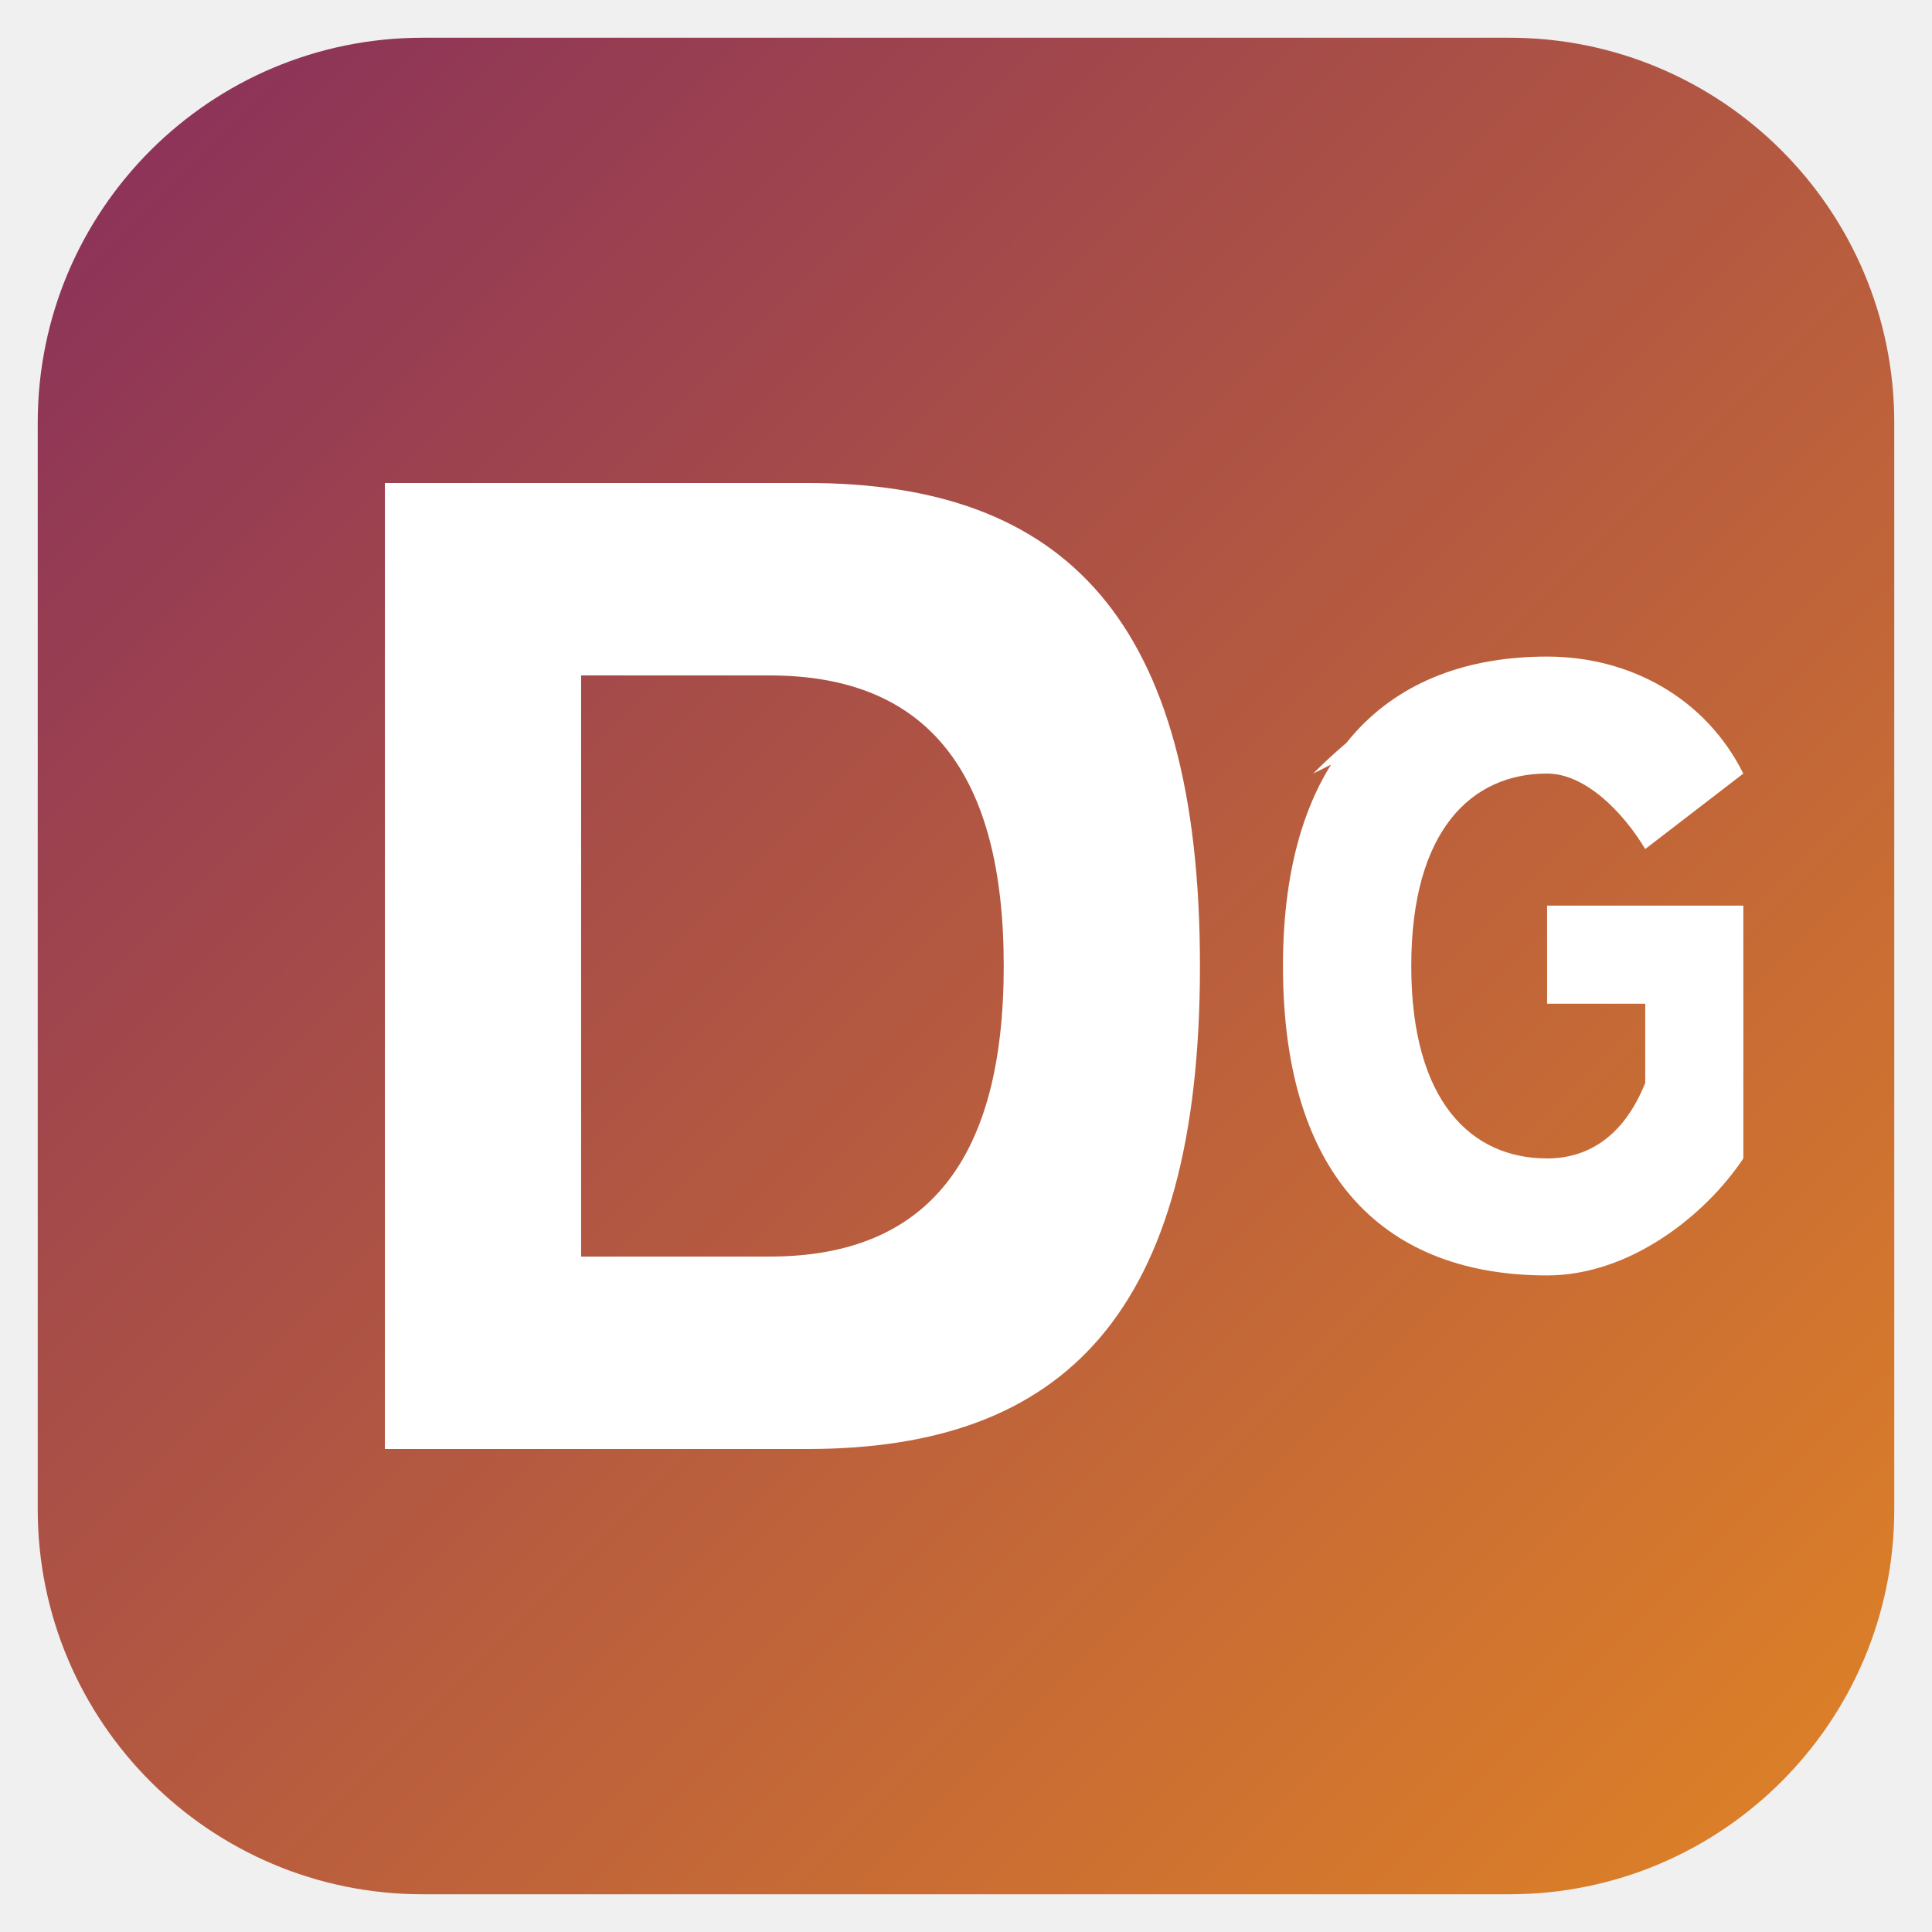
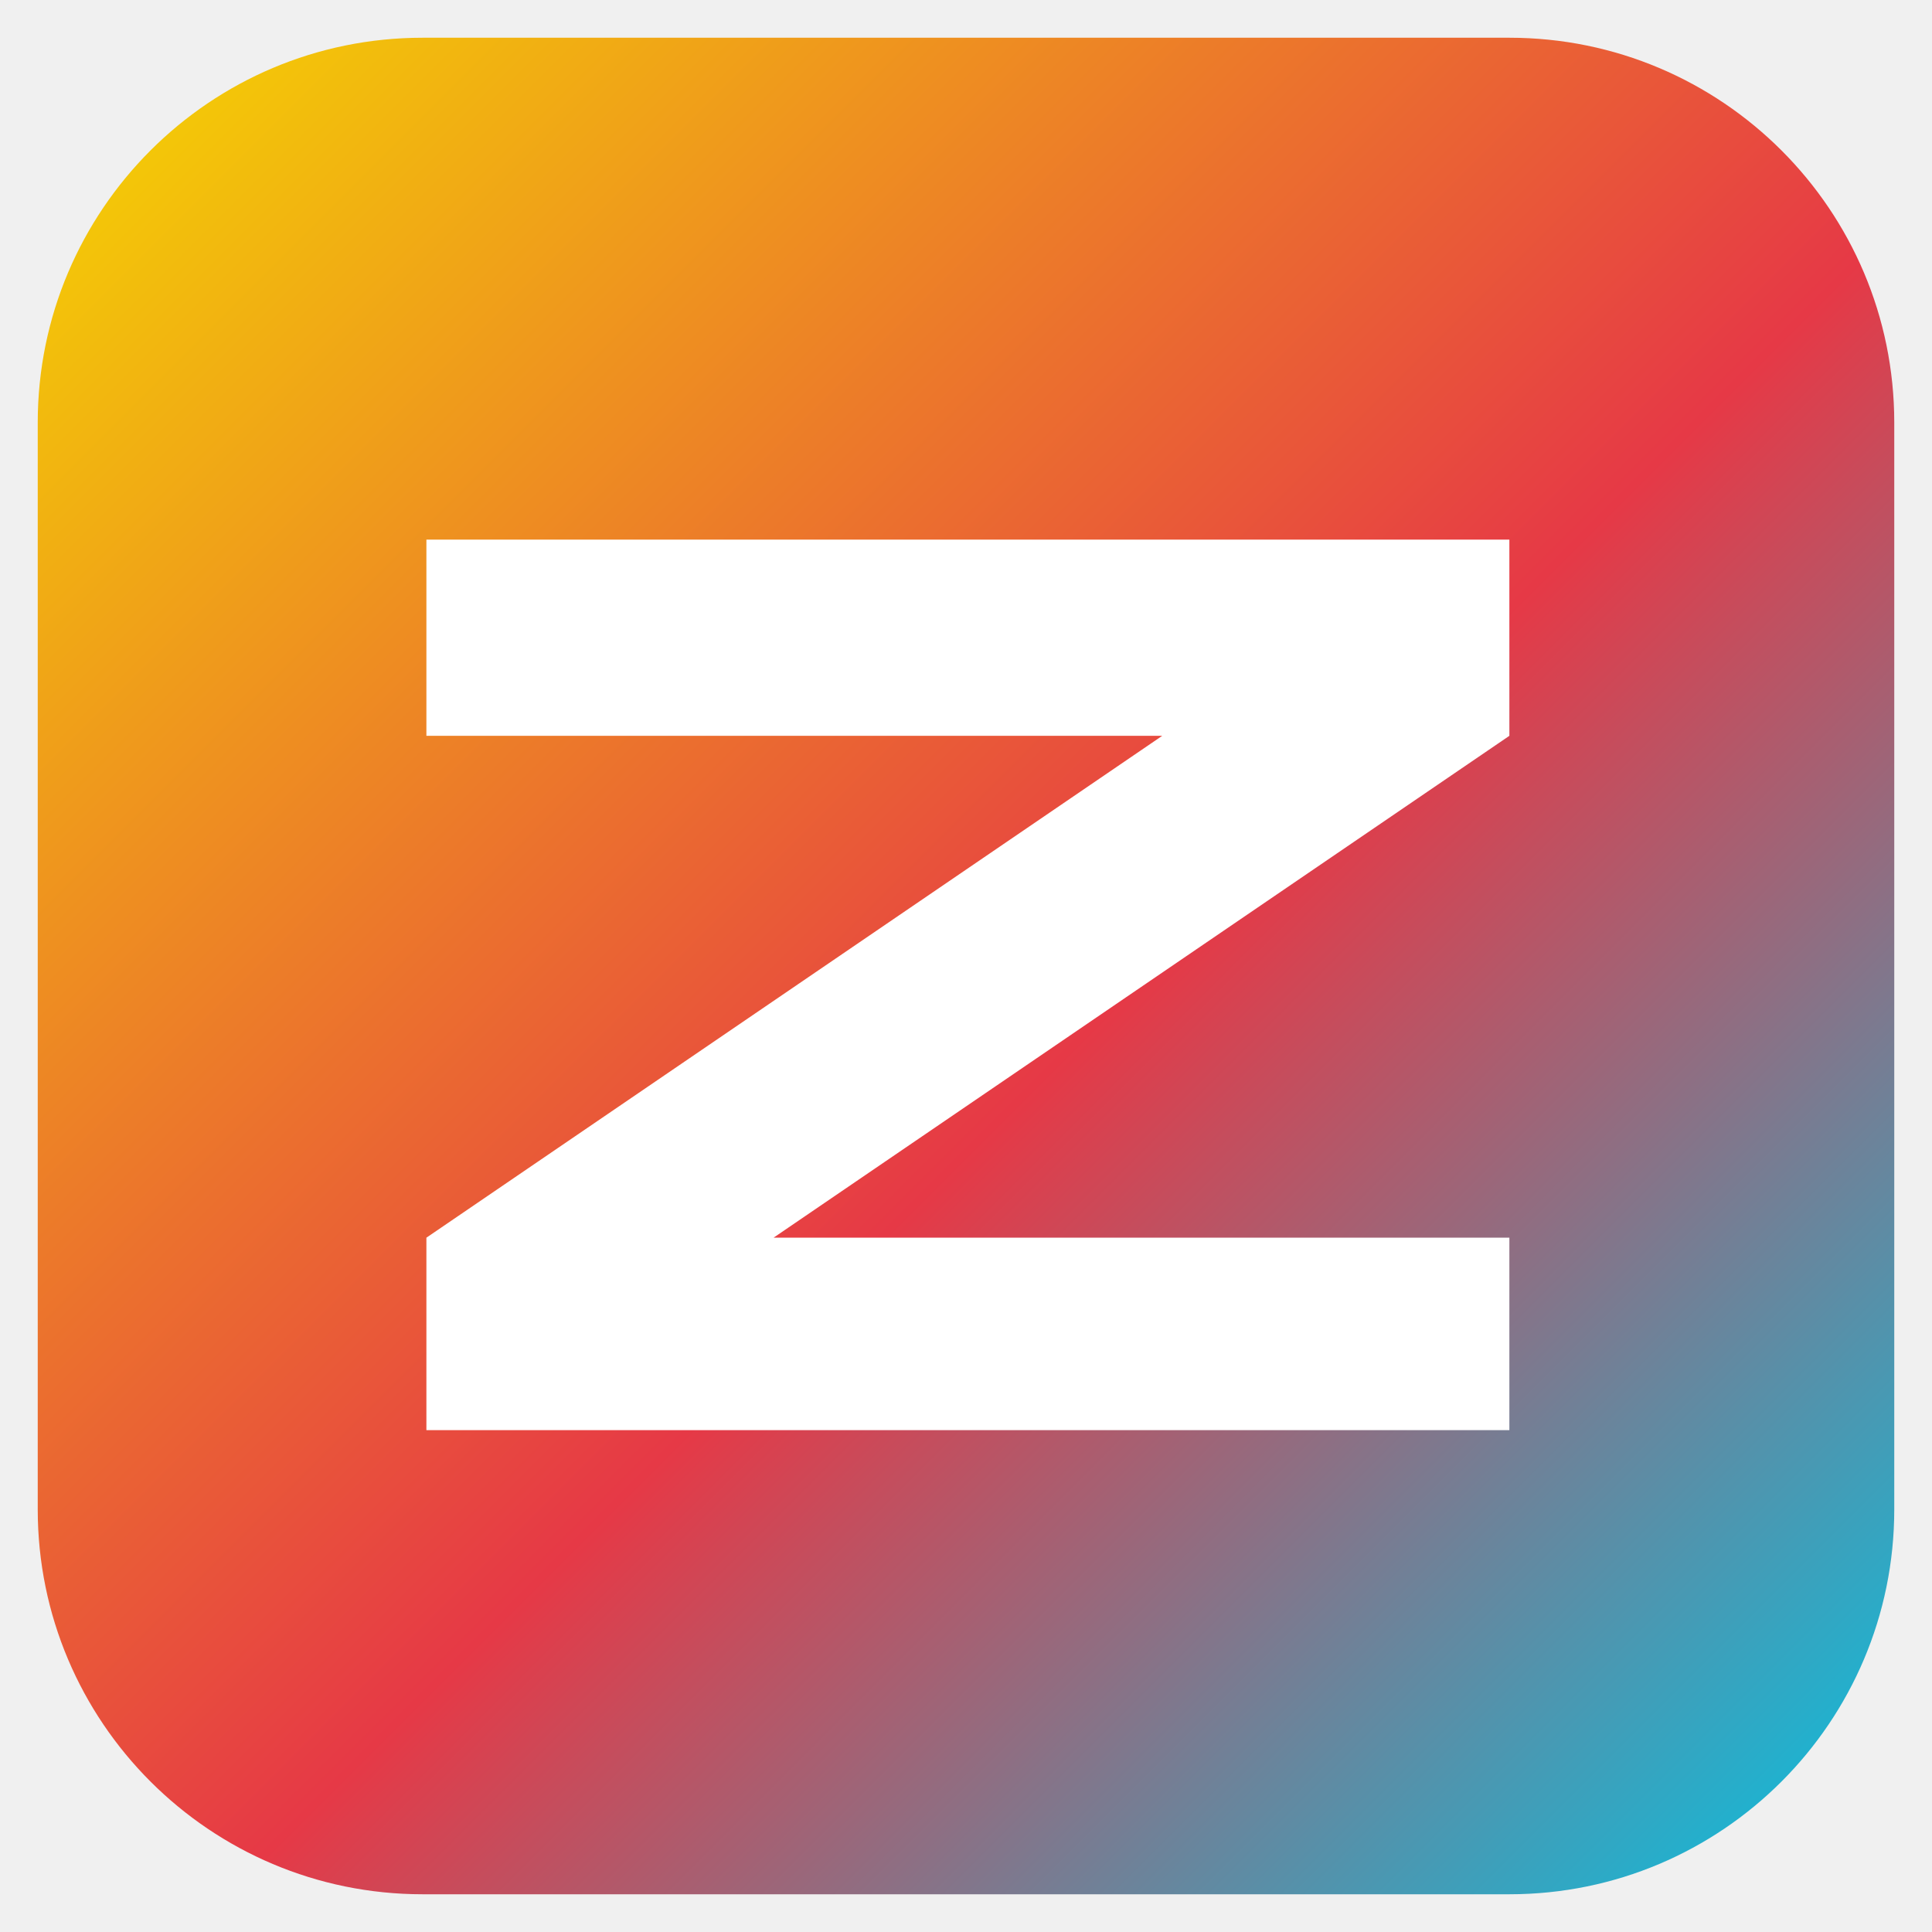
<svg xmlns="http://www.w3.org/2000/svg" viewBox="0 0 512 512">
  <defs>
-     <linearGradient id="dawinGradient512" x1="0%" y1="0%" x2="100%" y2="100%">
-       <stop offset="0%" style="stop-color:#872E5C;stop-opacity:1" />
-       <stop offset="100%" style="stop-color:#E18425;stop-opacity:1" />
+     <linearGradient id="zeusGradient512" x1="0%" y1="0%" x2="100%" y2="100%">
+       <stop offset="0%" style="stop-color:#F5D900;stop-opacity:1" />
+       <stop offset="55%" style="stop-color:#E63946;stop-opacity:1" />
+       <stop offset="100%" style="stop-color:#00C5E5;stop-opacity:1" />
    </linearGradient>
  </defs>
-   <rect x="10" y="10" width="492" height="492" rx="102" fill="url(#dawinGradient512)" />
-   <path d="M 102 128 L 102 384 L 214 384 C 282 384 318 348 318 256 C 318 164 282 128 214 128 Z M 154 179 L 204 179 C 246 179 266 205 266 256 C 266 307 246 333 204 333 L 154 333 Z" fill="white" />
-   <path d="M 348 205 C 368 185 390 174 410 174 C 432 174 452 185 462 205 L 436 225 C 430 215 420 205 410 205 C 390 205 374 220 374 256 C 374 292 390 307 410 307 C 420 307 430 302 436 287 L 436 266 L 410 266 L 410 240 L 462 240 L 462 307 C 452 322 432 338 410 338 C 368 338 340 313 340 256 C 340 200 368 174 410 174 Z" fill="white" />
+   <rect x="10" y="10" width="492" height="492" rx="102" fill="url(#zeusGradient512)" />
+   <path d="M 113 143 L 400 143 L 400 195 L 205 328 L 400 328 L 400 379 L 113 379 L 113 328 L 308 195 L 113 195 Z" fill="white" />
</svg>
